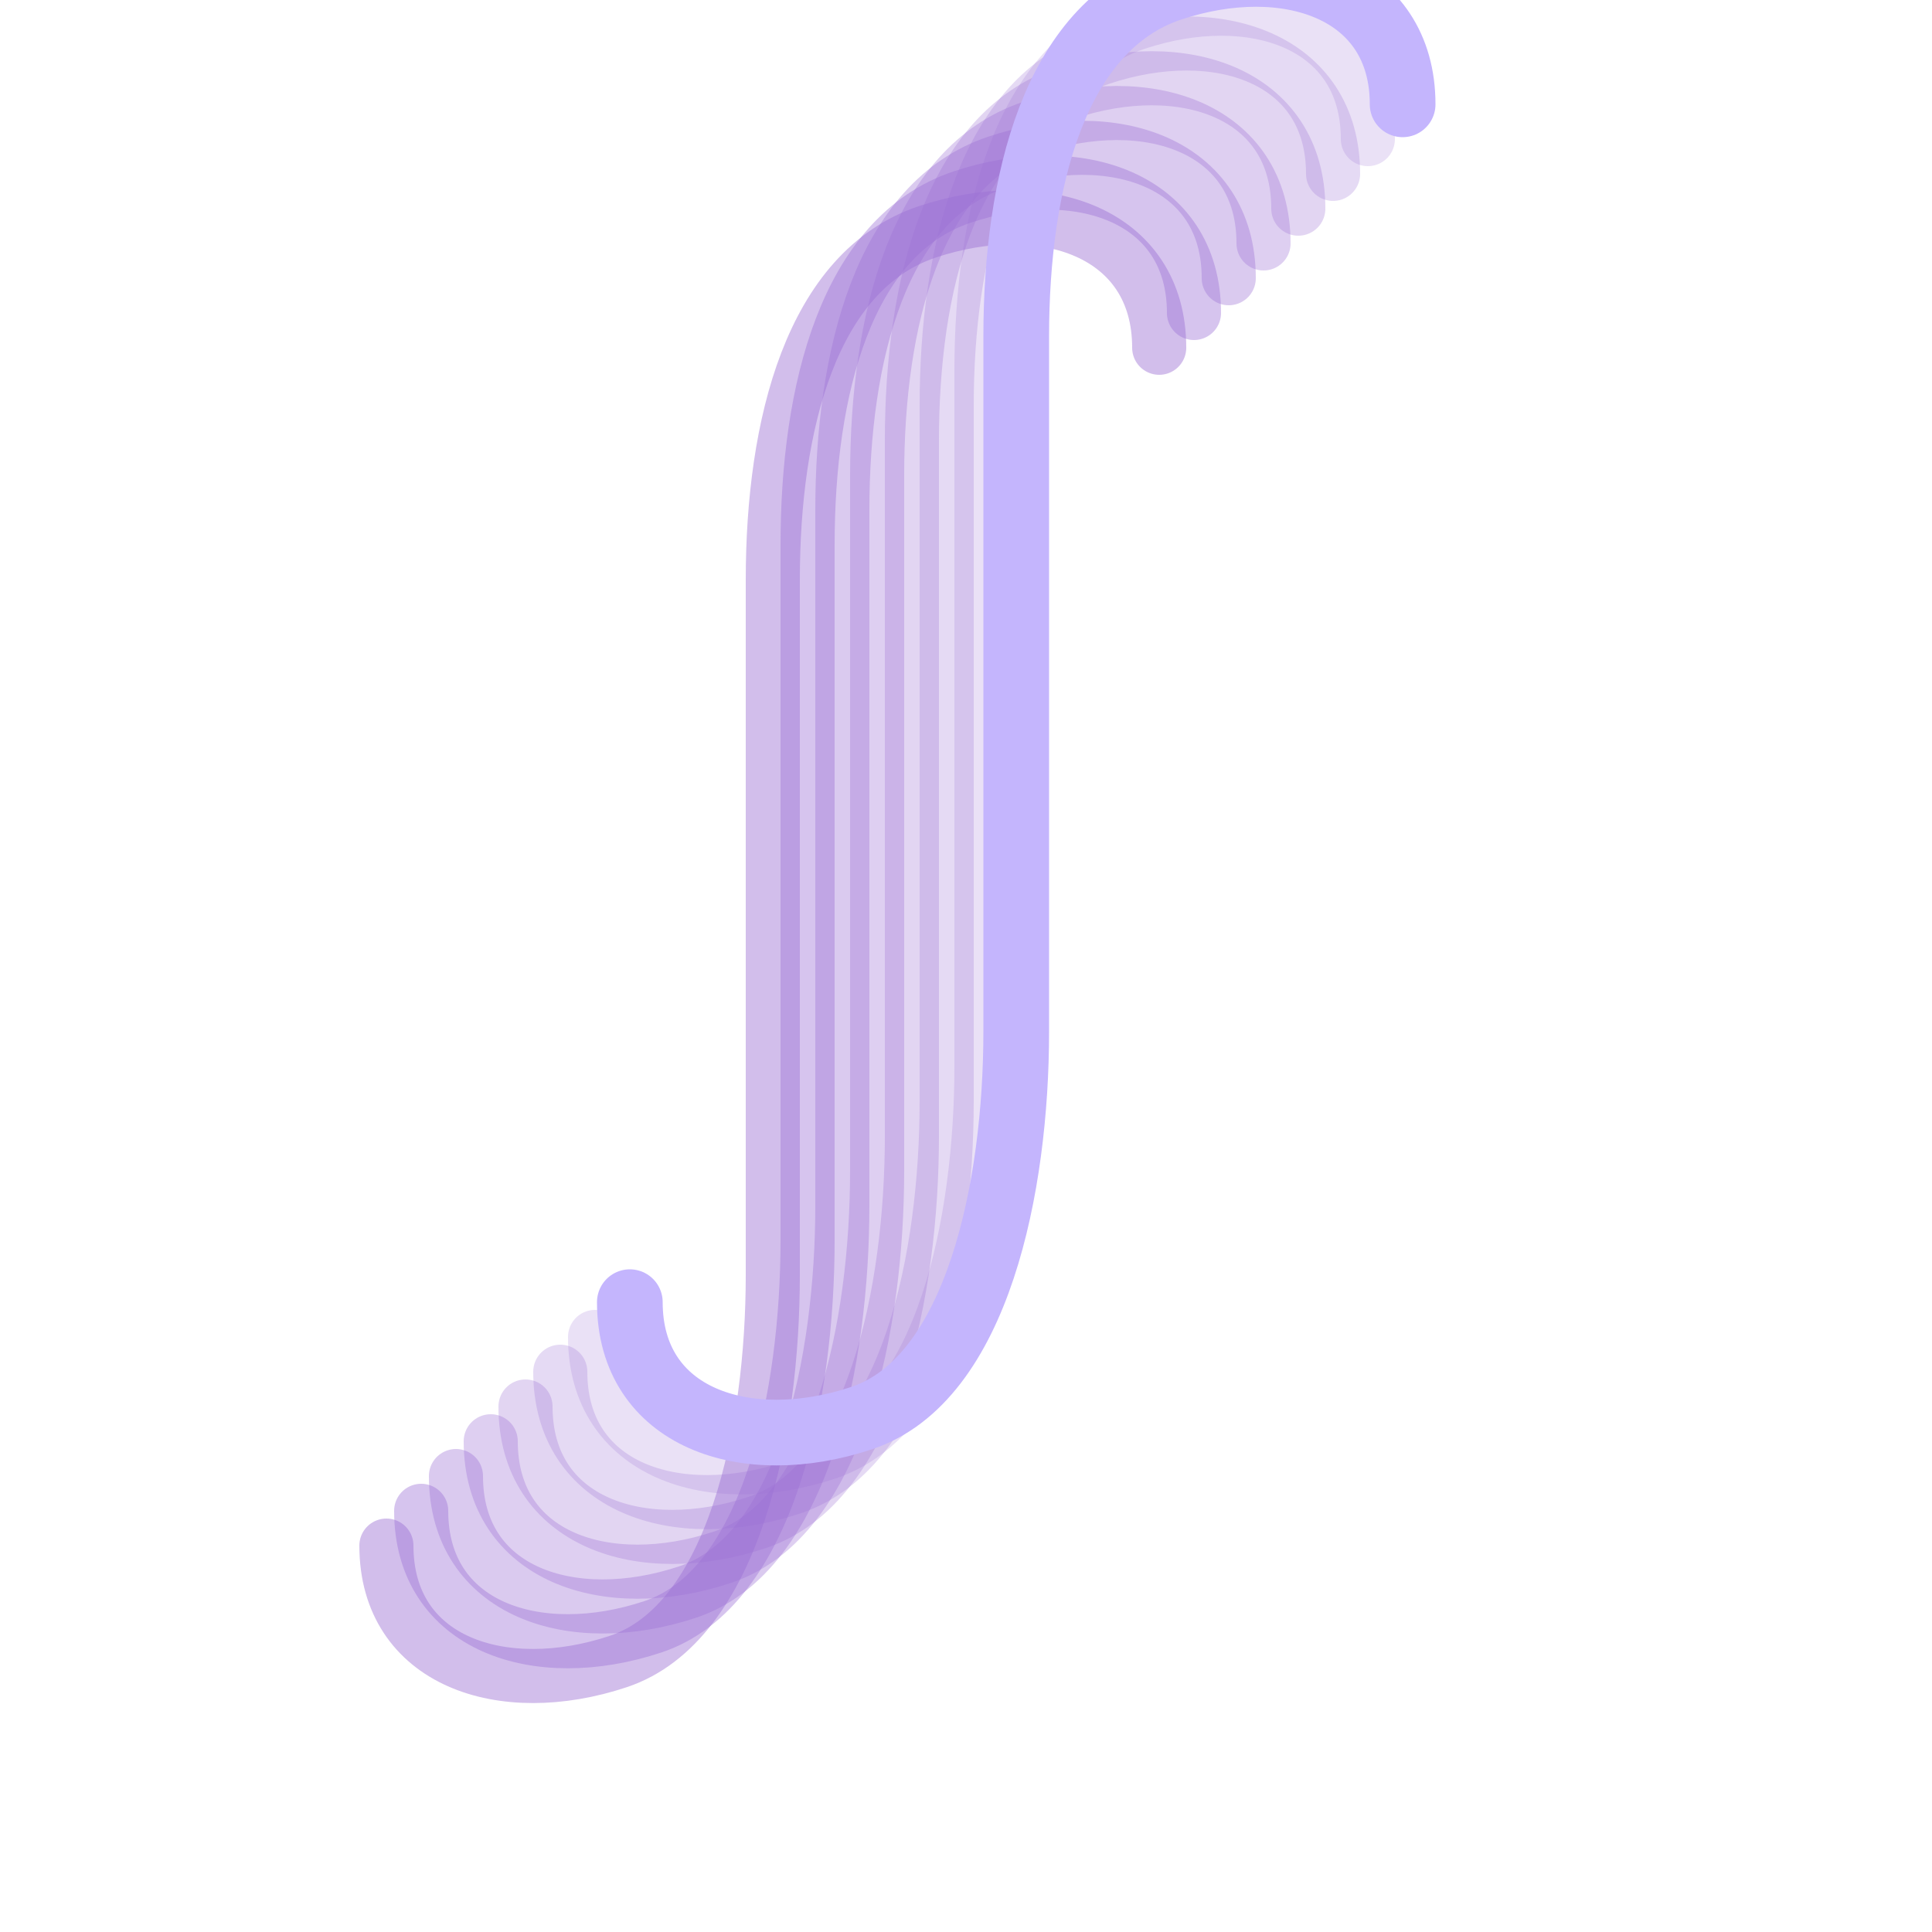
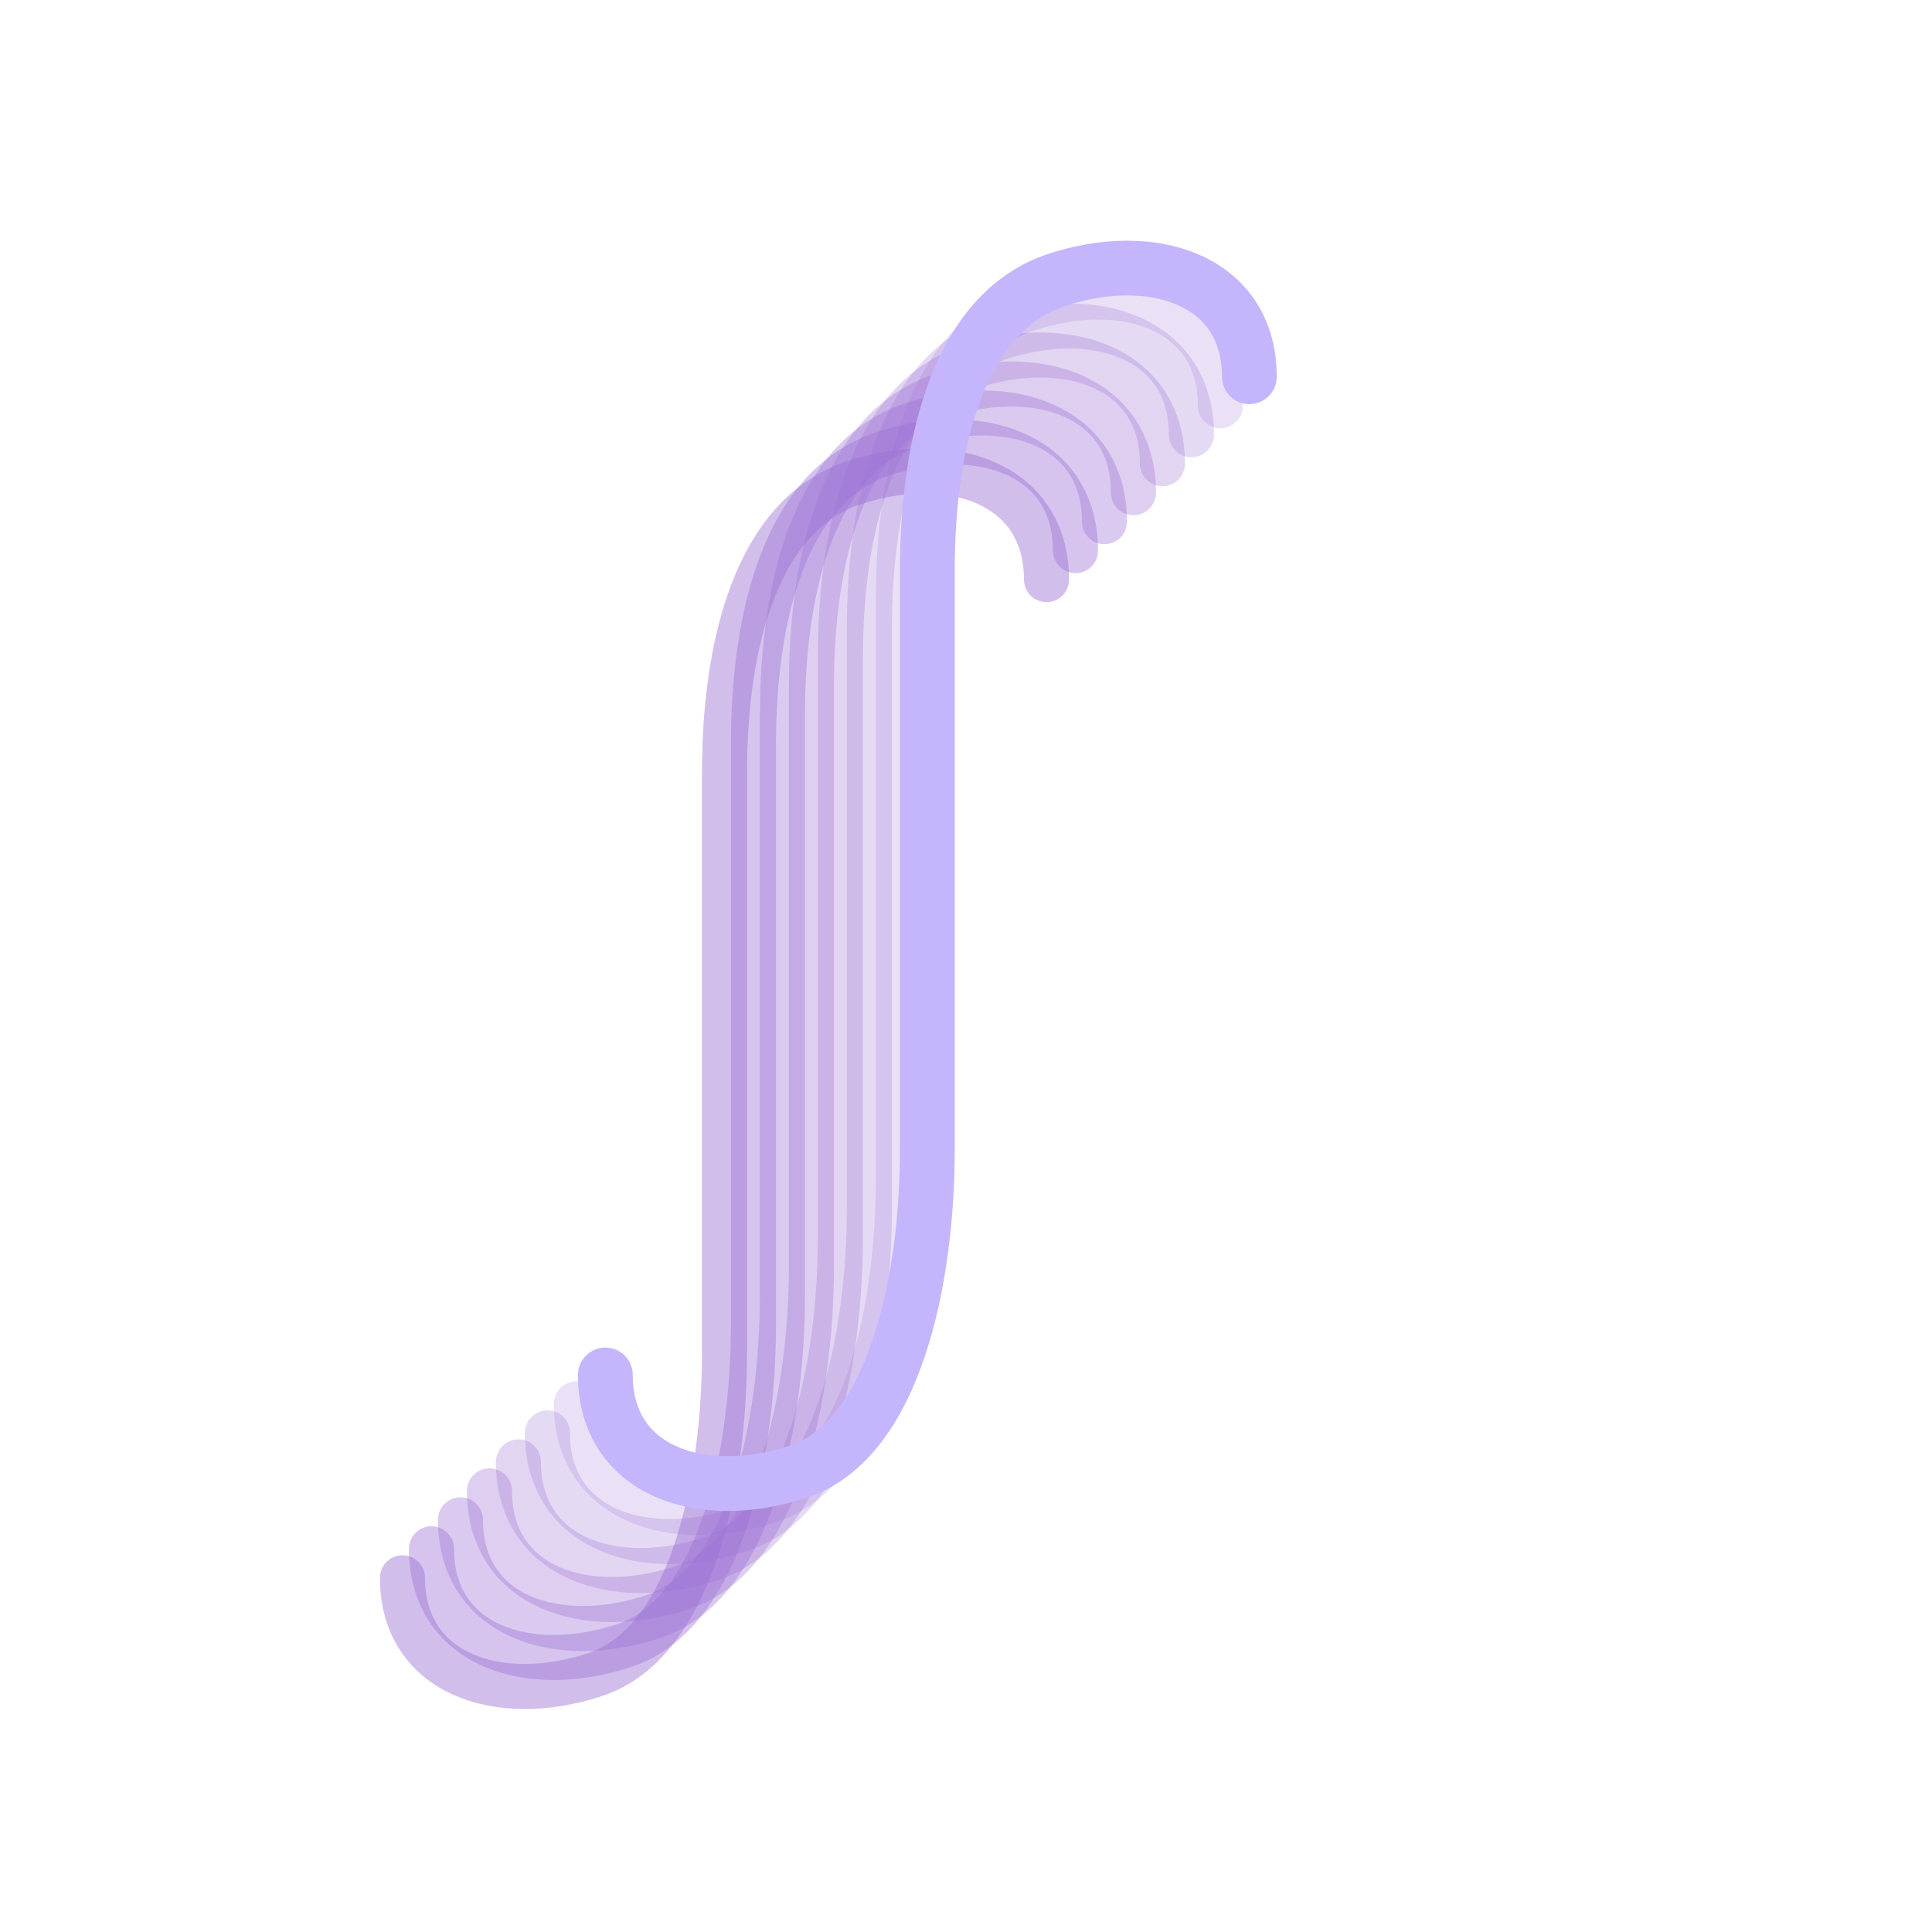
- <svg xmlns="http://www.w3.org/2000/svg" viewBox="0 0 100 100" width="512" height="512">
+ <svg xmlns="http://www.w3.org/2000/svg" viewBox="-5 -18 120 120" width="512" height="512">
  <path d="M 60 18 C 60 12, 54 10, 48 12 C 42 14, 40 22, 40 30 L 40 66 C 40 74, 38 84, 32 86 C 26 88, 20 86, 20 80" fill="none" stroke="#9B6FD4" stroke-width="2.8" stroke-opacity="0.450" stroke-linecap="round" transform="translate(0 0)" />
  <path d="M 60 18 C 60 12, 54 10, 48 12 C 42 14, 40 22, 40 30 L 40 66 C 40 74, 38 84, 32 86 C 26 88, 20 86, 20 80" fill="none" stroke="#9B6FD4" stroke-width="2.8" stroke-opacity="0.410" stroke-linecap="round" transform="translate(1.8 -1.8)" />
  <path d="M 60 18 C 60 12, 54 10, 48 12 C 42 14, 40 22, 40 30 L 40 66 C 40 74, 38 84, 32 86 C 26 88, 20 86, 20 80" fill="none" stroke="#9B6FD4" stroke-width="2.8" stroke-opacity="0.370" stroke-linecap="round" transform="translate(3.6 -3.6)" />
  <path d="M 60 18 C 60 12, 54 10, 48 12 C 42 14, 40 22, 40 30 L 40 66 C 40 74, 38 84, 32 86 C 26 88, 20 86, 20 80" fill="none" stroke="#9B6FD4" stroke-width="2.8" stroke-opacity="0.330" stroke-linecap="round" transform="translate(5.4 -5.4)" />
  <path d="M 60 18 C 60 12, 54 10, 48 12 C 42 14, 40 22, 40 30 L 40 66 C 40 74, 38 84, 32 86 C 26 88, 20 86, 20 80" fill="none" stroke="#9B6FD4" stroke-width="2.8" stroke-opacity="0.290" stroke-linecap="round" transform="translate(7.2 -7.2)" />
  <path d="M 60 18 C 60 12, 54 10, 48 12 C 42 14, 40 22, 40 30 L 40 66 C 40 74, 38 84, 32 86 C 26 88, 20 86, 20 80" fill="none" stroke="#9B6FD4" stroke-width="2.8" stroke-opacity="0.250" stroke-linecap="round" transform="translate(9 -9)" />
  <path d="M 60 18 C 60 12, 54 10, 48 12 C 42 14, 40 22, 40 30 L 40 66 C 40 74, 38 84, 32 86 C 26 88, 20 86, 20 80" fill="none" stroke="#9B6FD4" stroke-width="2.8" stroke-opacity="0.210" stroke-linecap="round" transform="translate(10.8 -10.8)" />
  <path d="M 60 18 C 60 12, 54 10, 48 12 C 42 14, 40 22, 40 30 L 40 66 C 40 74, 38 84, 32 86 C 26 88, 20 86, 20 80" fill="none" stroke="#c4b5fd" stroke-width="3.4" stroke-opacity="1.000" stroke-linecap="round" transform="translate(12.6 -12.6)" />
</svg>
